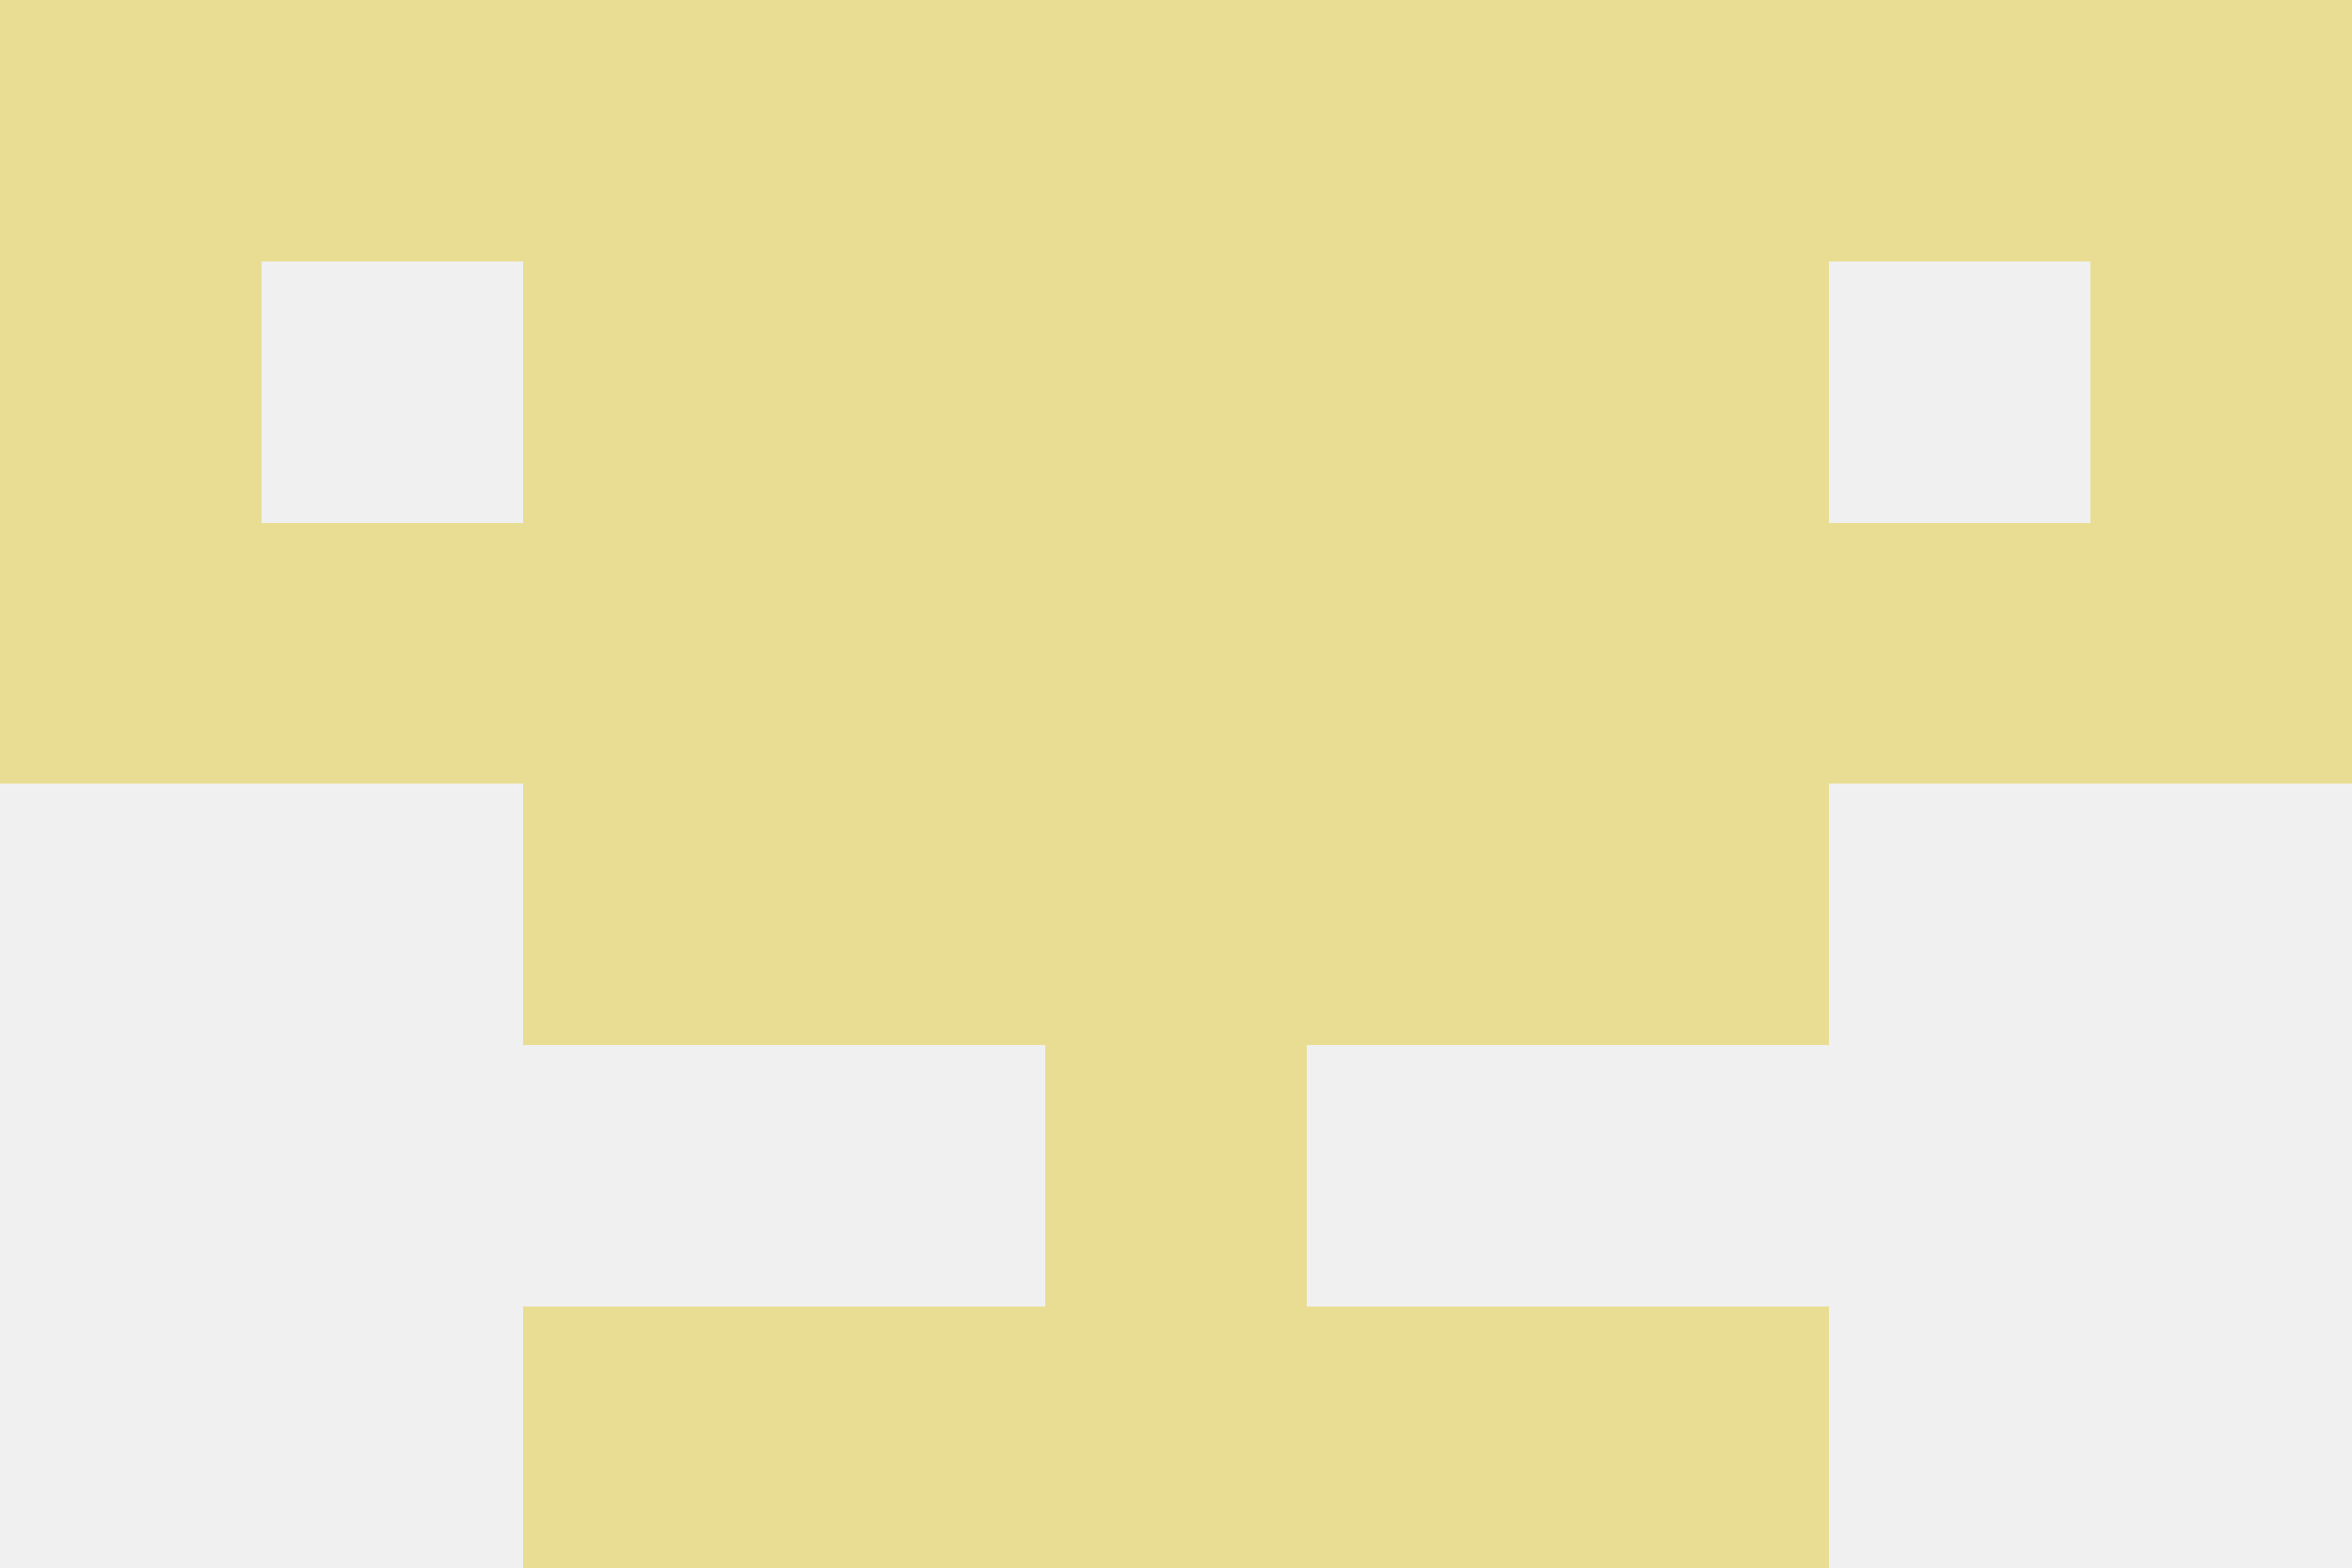
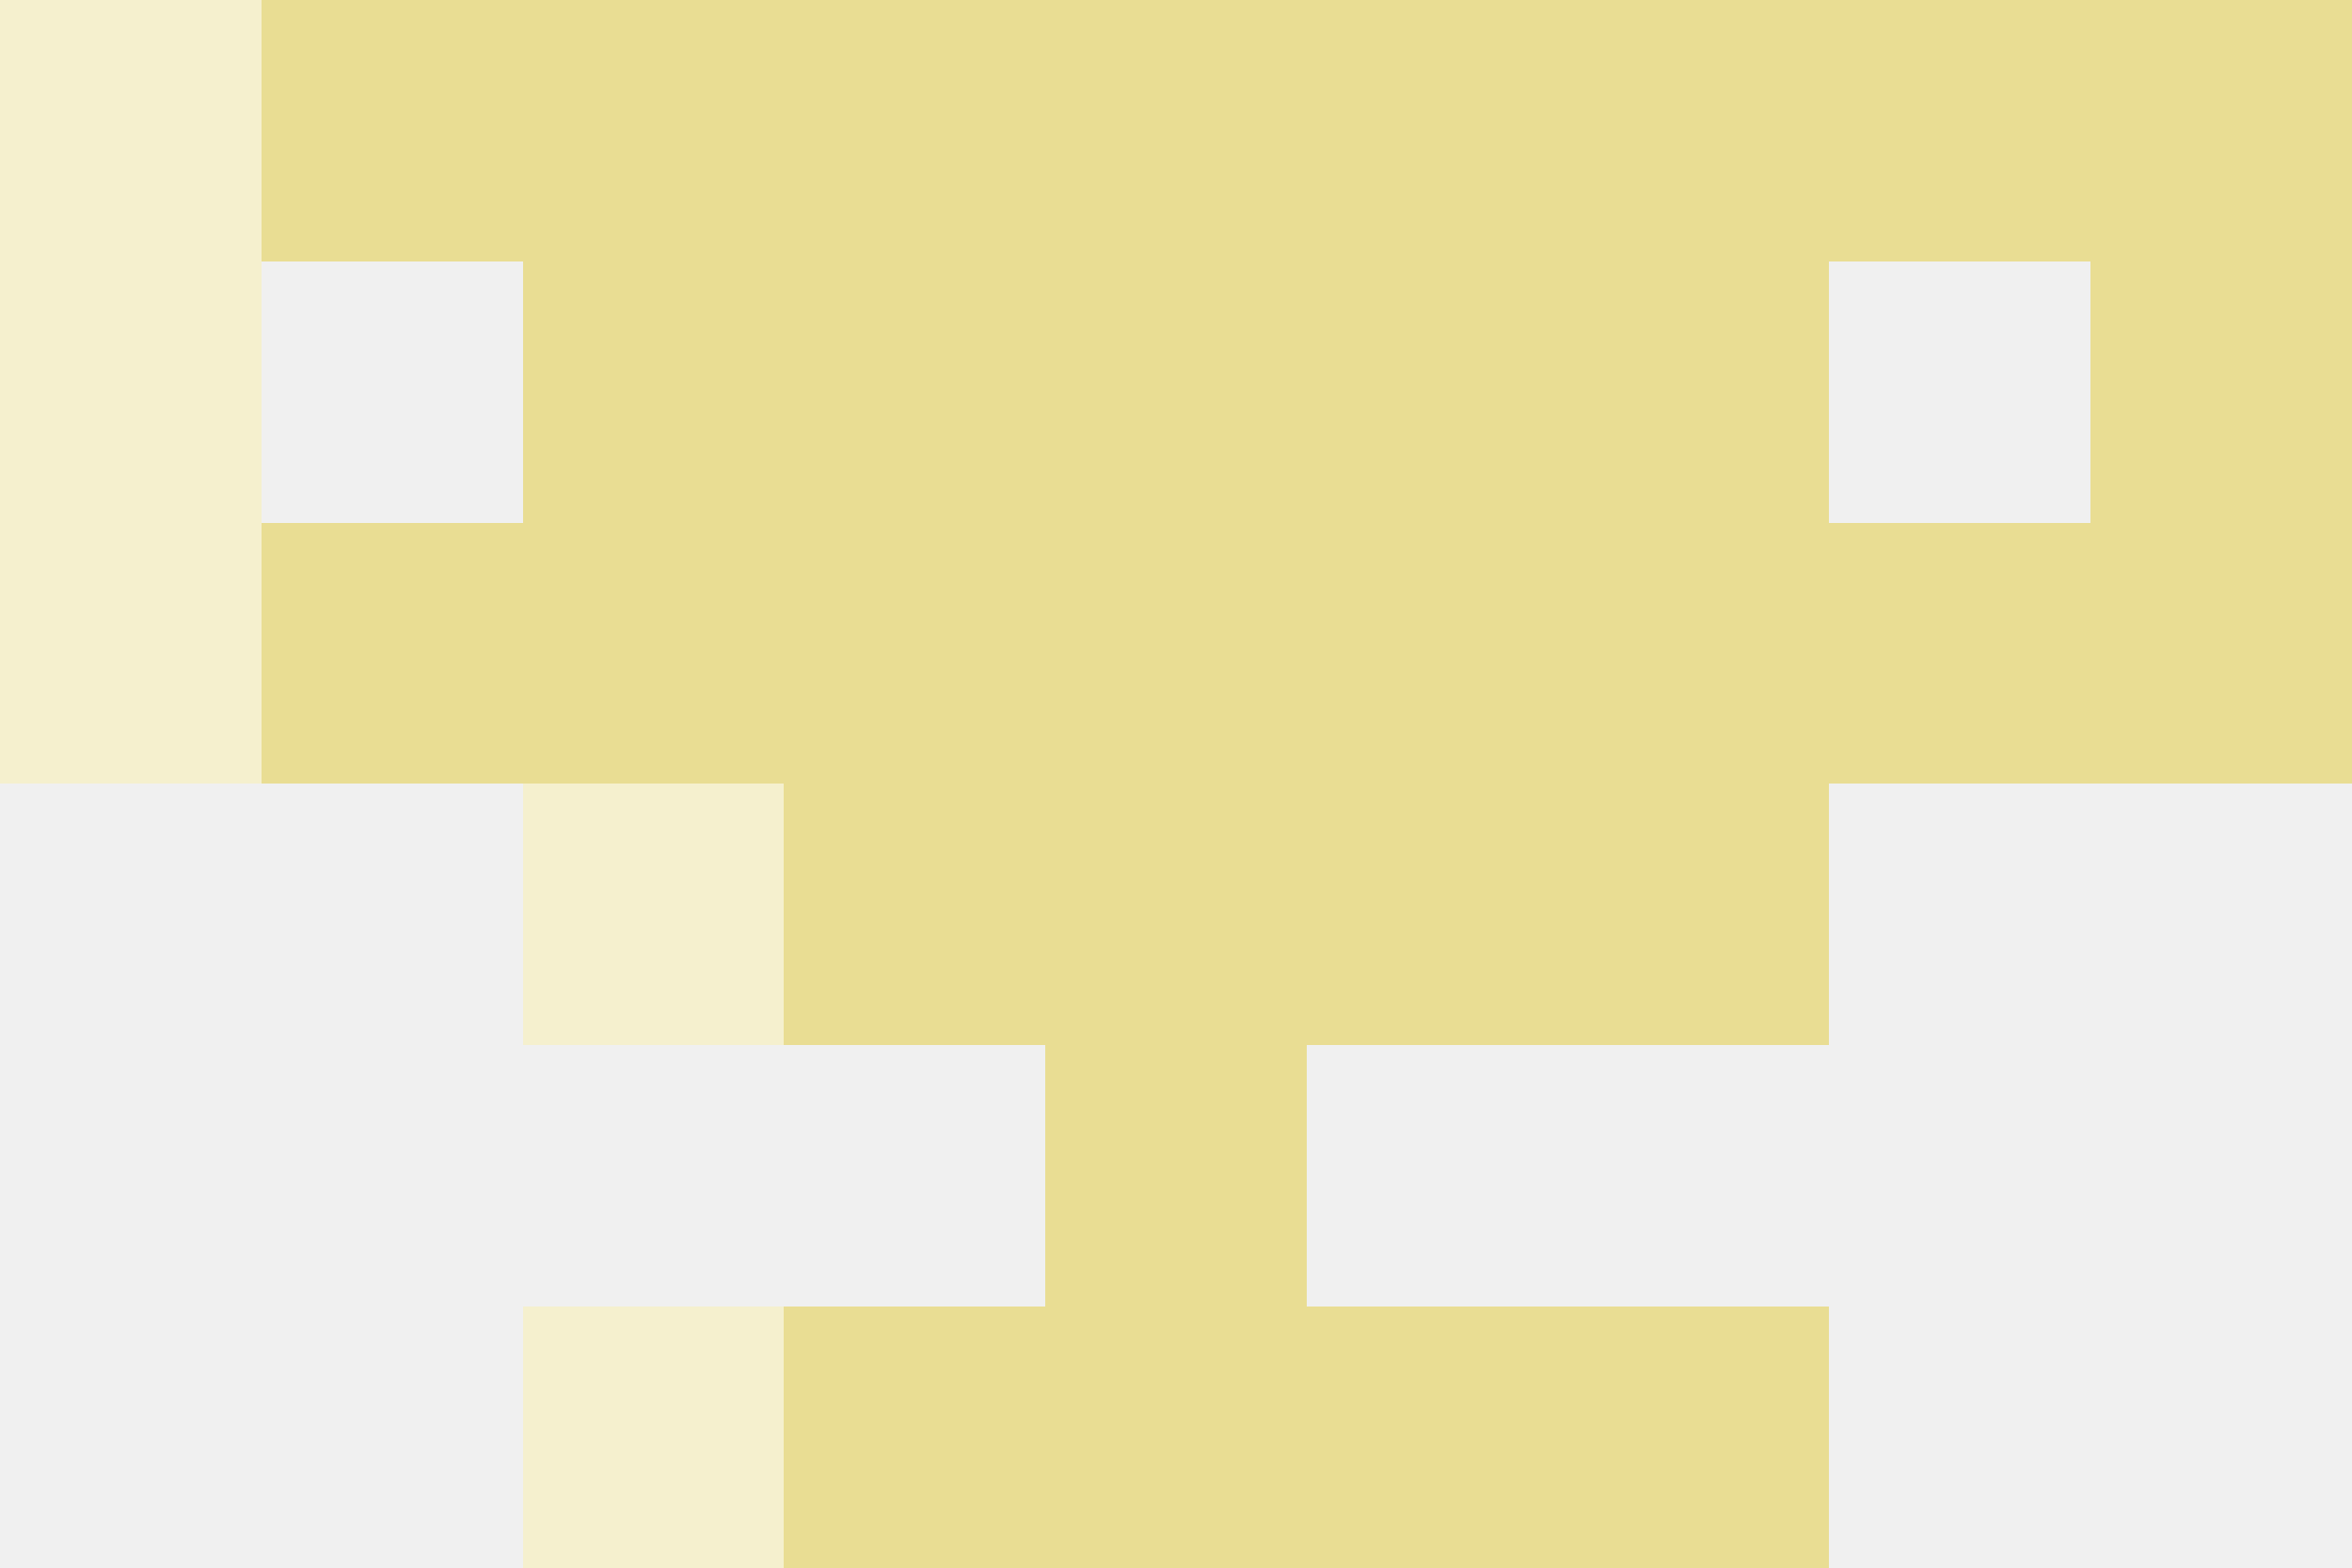
<svg xmlns="http://www.w3.org/2000/svg" viewBox="0 0 9 6" shape-rendering="crispEdges" aria-hidden="true">
  <path fill="#e9dd93" d="M0 0h9v1H0z M0 1h1v1H0z M2 1h5v1H2z M8 1h1v1H8z M0 2h9v1H0z M2 3h5v1H2z M4 4h1v1H4z M2 5h5v1H2z" />
+   <path fill="#ffffff" opacity=".55" d="M0 0h1v3H0z M2 3h1v1H2z M2 5h1v1H2z" />
</svg>
